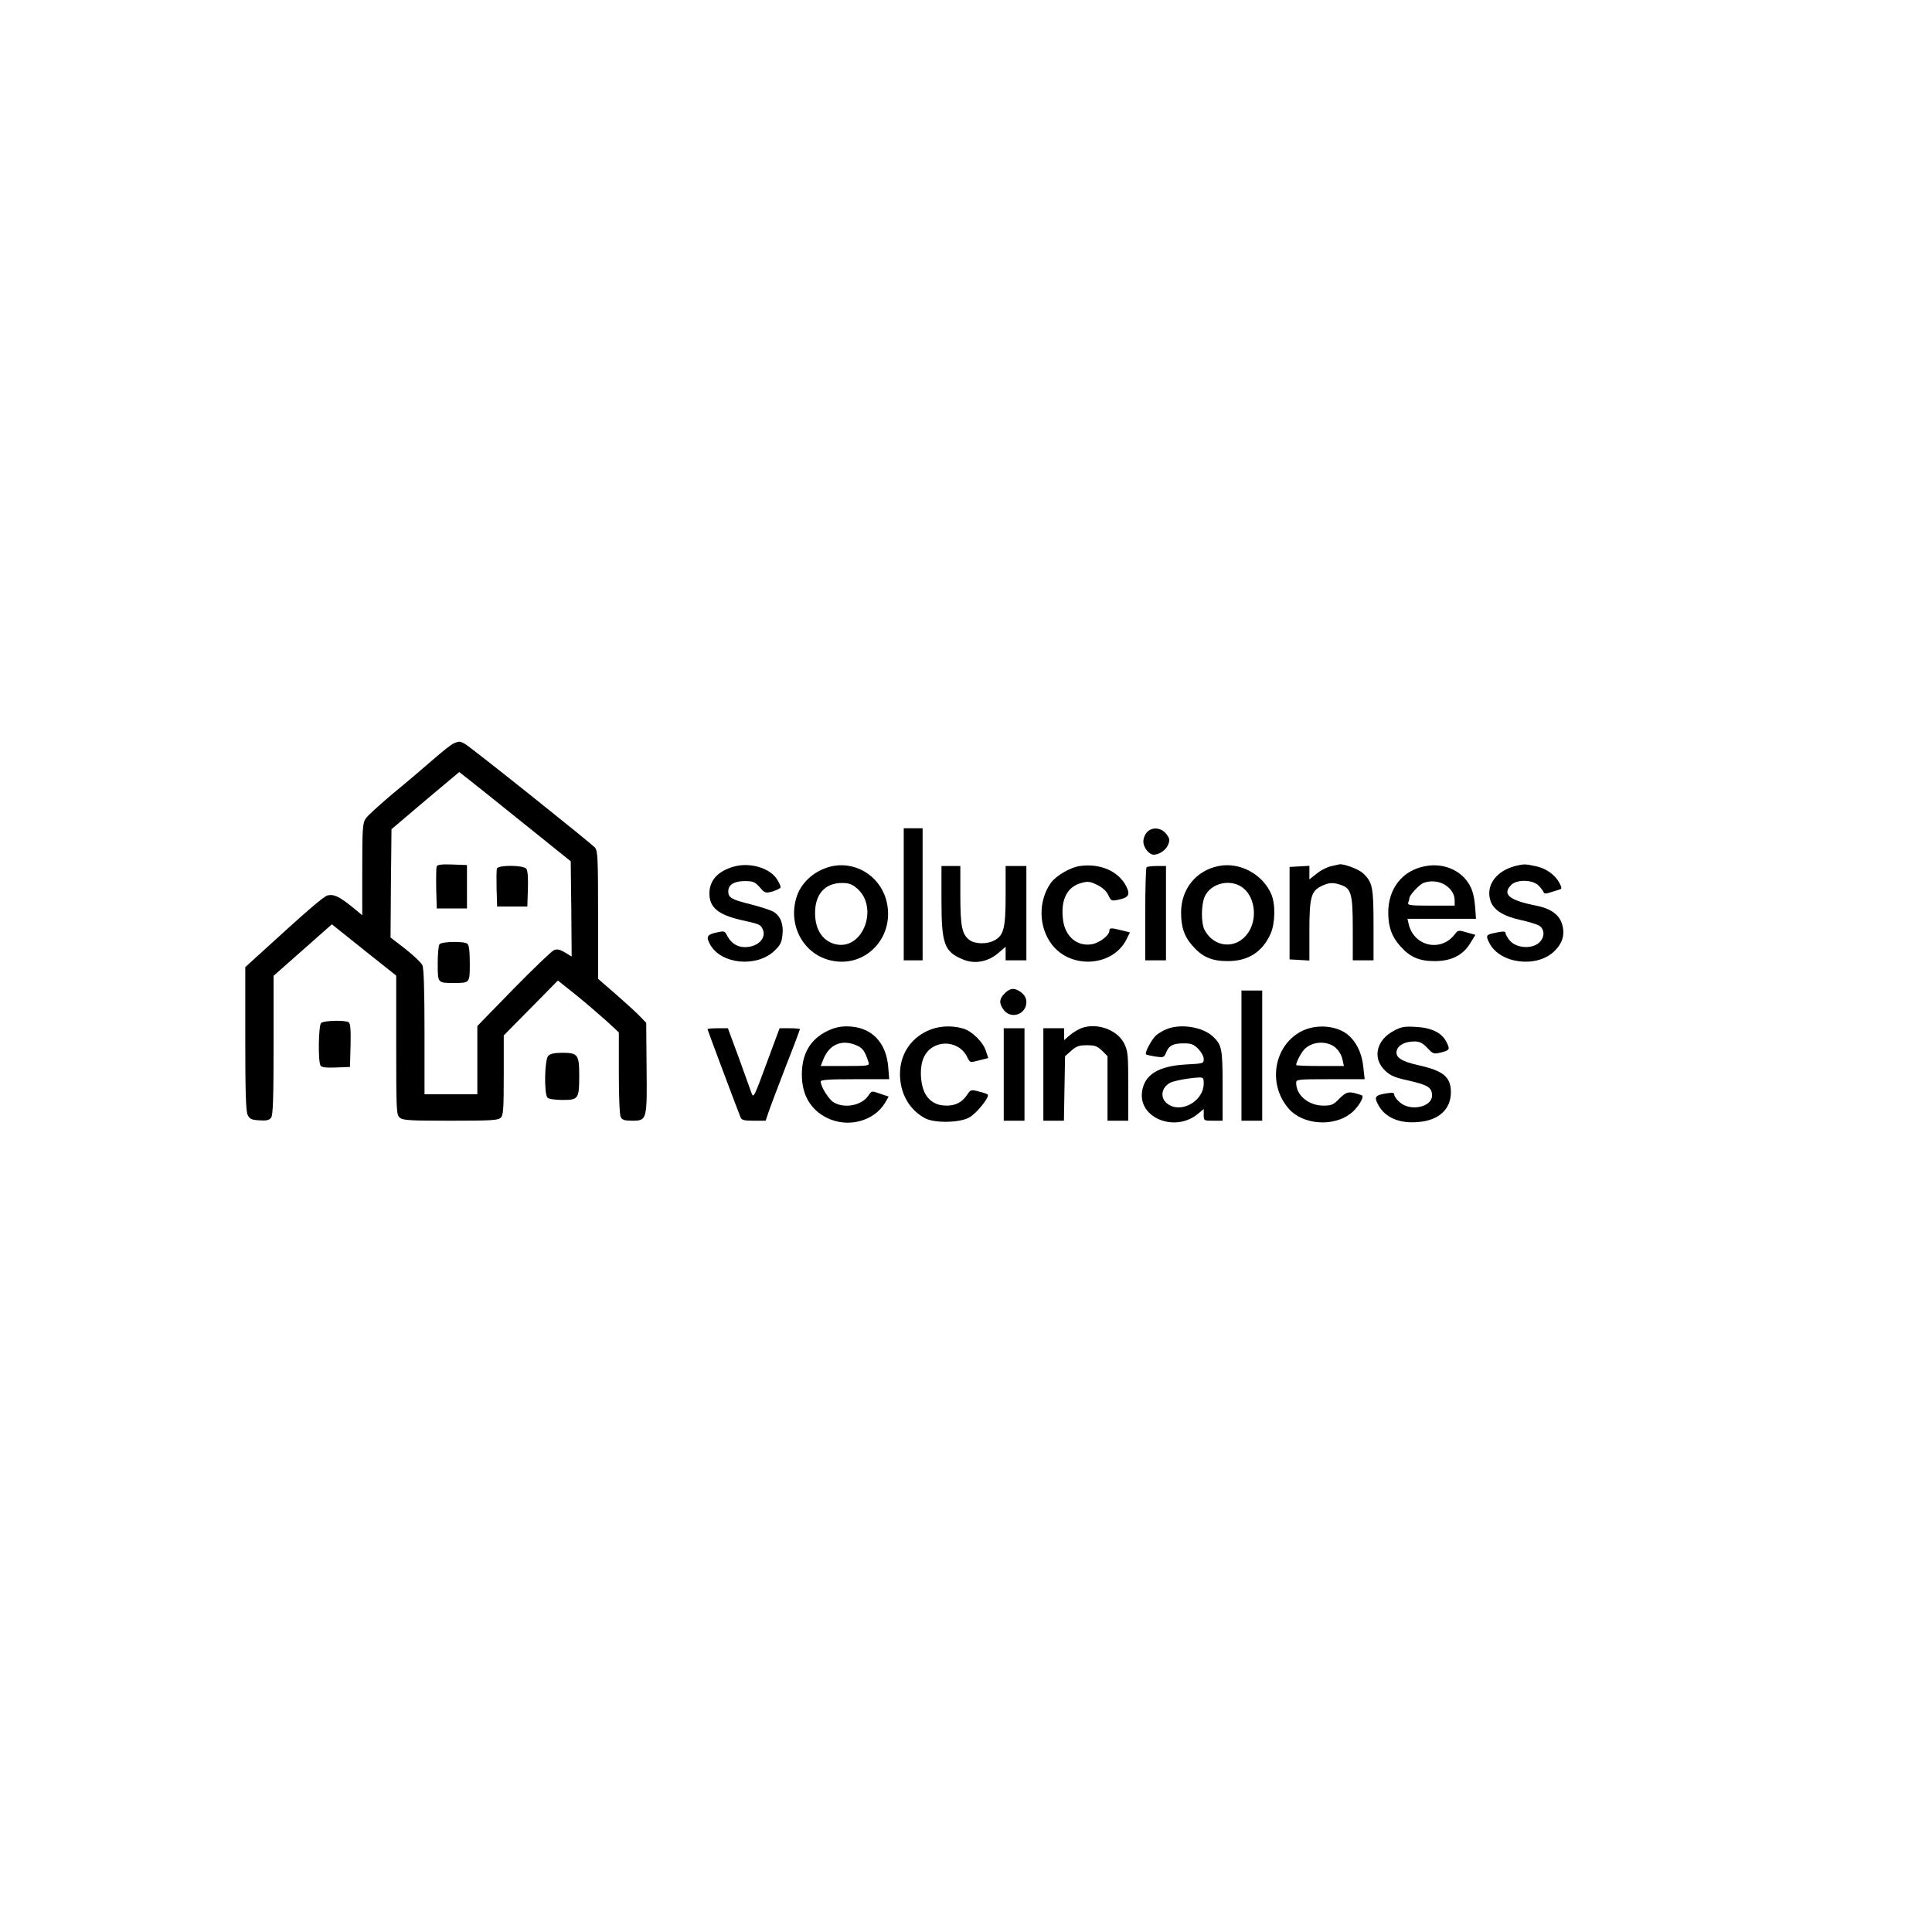
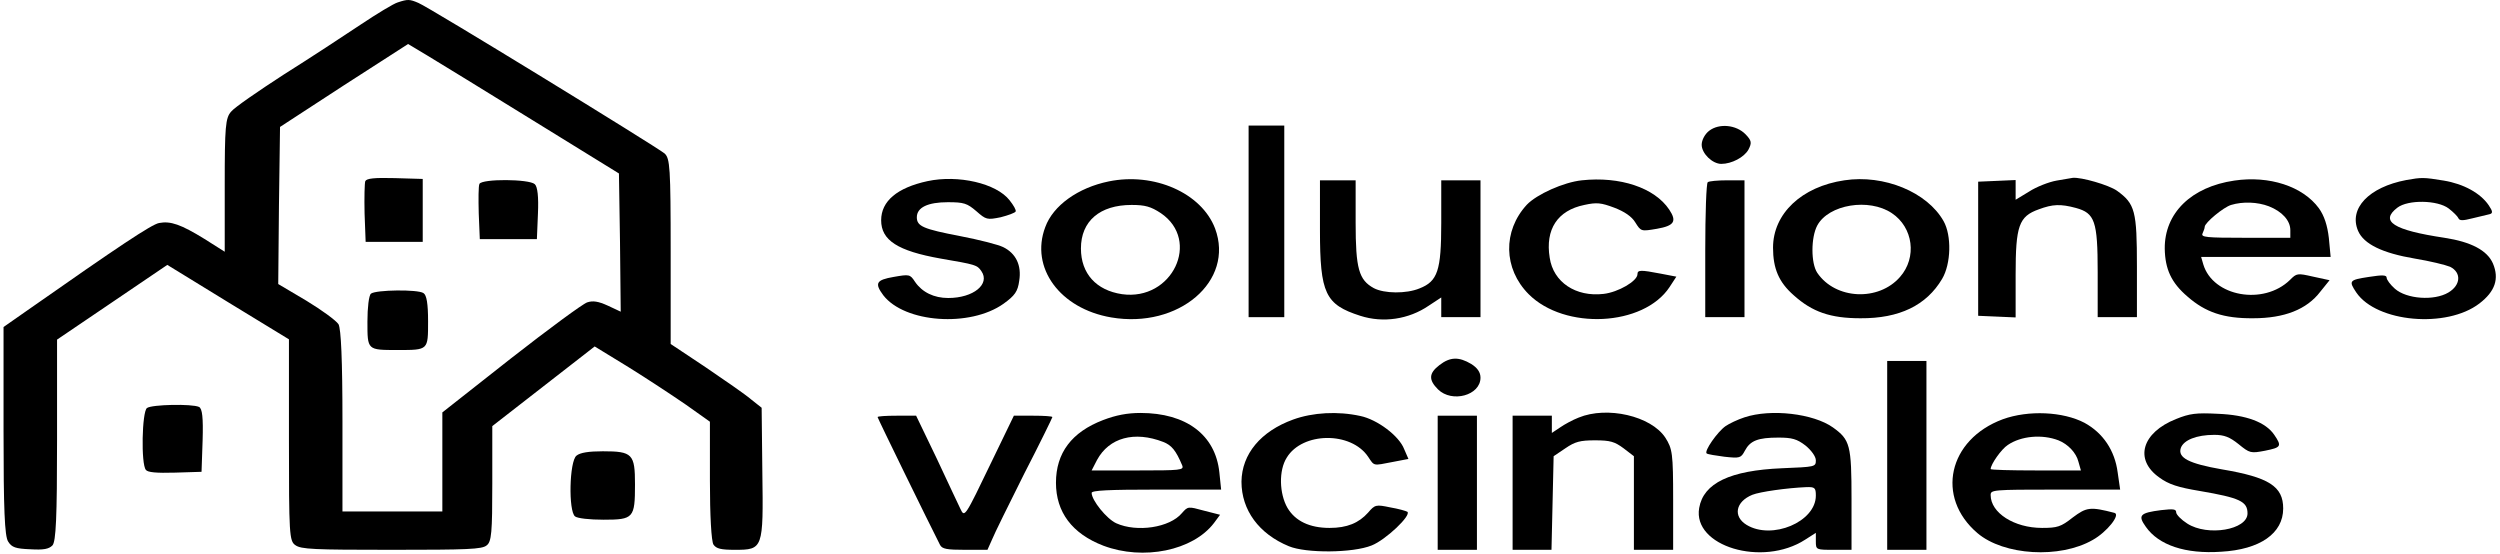
- <svg xmlns="http://www.w3.org/2000/svg" version="1.0" width="1024pt" height="1024pt" viewBox="0 0 1024 1024" preserveAspectRatio="xMidYMid meet">
-   <g transform="translate(0,1024) scale(0.1,-0.1)" fill="#000000" stroke="none">
-     <path d="M2405 6300 c-11 -4 -58 -41 -105 -82 -47 -41 -143 -123 -215 -182 -71 -60 -138 -120 -147 -135 -16 -23 -18 -55 -18 -269 l0 -243 -57 47 c-66 53 -95 66 -127 58 -21 -5 -113 -85 -368 -318 l-68 -62 0 -380 c0 -284 3 -385 13 -404 10 -21 21 -26 62 -28 38 -3 52 1 62 14 10 14 13 102 13 385 l0 367 154 136 155 137 170 -136 171 -136 0 -368 c0 -344 1 -369 18 -384 16 -15 50 -17 270 -17 214 0 253 2 266 16 14 13 16 48 16 226 l0 210 144 146 143 145 94 -75 c52 -42 124 -104 162 -138 l67 -62 0 -215 c0 -128 4 -222 10 -234 8 -15 21 -19 60 -19 79 0 80 3 77 282 l-2 237 -30 31 c-16 18 -74 70 -127 117 l-98 85 0 338 c0 307 -2 340 -17 358 -23 25 -661 535 -690 550 -25 14 -30 14 -58 2z m380 -432 l240 -193 3 -252 2 -253 -36 22 c-27 16 -42 19 -58 12 -12 -5 -108 -97 -214 -205 l-192 -197 0 -181 0 -181 -140 0 -140 0 0 330 c0 224 -4 337 -11 354 -7 14 -47 52 -90 86 l-79 61 2 287 3 287 179 152 180 151 55 -43 c31 -24 164 -131 296 -237z" />
-     <path d="M2314 5647 c-2 -7 -3 -60 -2 -118 l3 -104 80 0 80 0 0 115 0 115 -78 3 c-58 2 -79 -1 -83 -11z" />
-     <path d="M2634 5637 c-3 -8 -3 -56 -2 -108 l3 -94 80 0 80 0 3 94 c2 60 -1 98 -9 107 -16 19 -147 20 -155 1z" />
-     <path d="M2330 5236 c-6 -6 -10 -51 -10 -102 0 -105 -1 -104 85 -104 86 0 85 -1 85 105 0 64 -4 96 -13 103 -16 14 -133 12 -147 -2z" />
-     <path d="M4790 5500 l0 -350 50 0 50 0 0 350 0 350 -50 0 -50 0 0 -350z" />
-     <path d="M6081 5831 c-12 -12 -21 -34 -21 -51 0 -32 30 -70 55 -70 29 0 64 24 76 52 10 25 9 33 -8 56 -26 35 -74 41 -102 13z" />
-     <path d="M3890 5647 c-85 -24 -130 -73 -130 -143 0 -73 46 -112 167 -140 98 -22 102 -23 114 -46 25 -47 -22 -98 -93 -98 -40 0 -73 21 -93 59 -14 28 -16 28 -60 18 -49 -11 -54 -23 -29 -67 60 -101 243 -118 337 -31 32 30 40 45 44 84 7 56 -9 100 -45 123 -14 9 -68 27 -120 40 -104 26 -122 36 -122 69 0 36 31 55 87 55 45 0 54 -4 80 -33 27 -31 30 -32 68 -22 21 7 40 16 42 21 2 5 -6 23 -17 41 -37 62 -144 94 -230 70z" />
-     <path d="M4398 5646 c-86 -23 -156 -88 -178 -167 -43 -148 41 -298 185 -330 189 -42 346 133 291 325 -38 130 -171 206 -298 172z m146 -116 c113 -100 32 -322 -109 -296 -72 14 -115 75 -115 167 0 100 53 159 142 159 38 0 54 -6 82 -30z" />
-     <path d="M5724 5650 c-51 -7 -126 -51 -154 -89 -68 -96 -66 -234 5 -327 101 -132 322 -118 395 26 l19 38 -44 11 c-56 14 -65 14 -65 -2 0 -25 -54 -66 -95 -72 -78 -12 -141 43 -151 132 -13 104 22 173 97 193 35 10 47 8 84 -10 28 -14 49 -32 59 -54 16 -33 16 -33 61 -23 48 11 56 27 34 70 -41 80 -138 122 -245 107z" />
-     <path d="M6460 5650 c-120 -23 -200 -122 -200 -246 0 -76 16 -126 58 -174 52 -61 103 -84 187 -84 109 -1 185 47 229 144 25 55 27 158 4 211 -46 106 -167 171 -278 149z m133 -120 c60 -52 71 -162 23 -233 -60 -90 -181 -83 -232 15 -18 35 -18 129 0 173 32 77 145 101 209 45z" />
-     <path d="M7055 5649 c-22 -5 -57 -23 -77 -40 l-38 -30 0 36 0 36 -52 -3 -53 -3 0 -245 0 -245 53 -3 52 -3 0 156 c0 179 9 213 65 239 39 19 61 20 104 5 53 -19 61 -48 61 -234 l0 -165 55 0 55 0 0 185 c0 203 -5 229 -56 277 -23 21 -100 50 -124 47 -3 -1 -23 -5 -45 -10z" />
-     <path d="M7553 5649 c-121 -23 -196 -119 -195 -249 1 -74 18 -124 64 -175 50 -57 101 -80 184 -79 87 0 150 32 188 97 l26 42 -46 13 c-44 13 -46 13 -65 -12 -74 -94 -216 -61 -243 57 l-6 27 181 0 182 0 -5 69 c-4 46 -13 82 -28 109 -45 80 -139 120 -237 101z m97 -94 c37 -19 60 -52 60 -87 l0 -28 -126 0 c-111 0 -125 2 -120 16 3 9 6 19 6 24 0 15 53 72 74 80 33 13 74 11 106 -5z" />
-     <path d="M8035 5651 c-105 -26 -162 -104 -135 -186 16 -48 68 -81 159 -101 42 -9 86 -23 99 -30 32 -21 30 -67 -5 -94 -40 -31 -117 -24 -150 14 -13 15 -23 33 -23 40 0 10 -11 11 -50 3 -55 -11 -57 -14 -35 -57 57 -109 253 -132 345 -40 44 44 56 90 38 146 -16 48 -61 79 -136 94 -143 28 -182 60 -132 110 30 30 113 28 144 -3 13 -13 25 -29 27 -35 3 -10 12 -10 39 -1 19 6 41 13 48 15 10 3 10 10 -2 33 -23 44 -70 78 -126 90 -56 12 -62 12 -105 2z" />
-     <path d="M4990 5468 c0 -232 15 -272 113 -313 64 -27 136 -13 192 37 l35 30 0 -36 0 -36 55 0 55 0 0 250 0 250 -55 0 -55 0 0 -156 c0 -174 -10 -213 -61 -239 -37 -20 -99 -19 -128 1 -42 30 -51 71 -51 239 l0 155 -50 0 -50 0 0 -182z" />
-     <path d="M6077 5643 c-4 -3 -7 -116 -7 -250 l0 -243 55 0 55 0 0 250 0 250 -48 0 c-27 0 -52 -3 -55 -7z" />
-     <path d="M5325 4975 c-30 -30 -31 -54 -4 -89 39 -50 119 -22 119 43 0 20 -9 36 -26 50 -35 27 -59 26 -89 -4z" />
-     <path d="M6580 4645 l0 -345 55 0 55 0 0 345 0 345 -55 0 -55 0 0 -345z" />
-     <path d="M1702 4818 c-14 -14 -17 -205 -3 -226 5 -9 29 -12 82 -10 l74 3 3 114 c2 85 -1 117 -10 123 -20 12 -133 9 -146 -4z" />
-     <path d="M4382 4774 c-88 -44 -132 -120 -132 -229 0 -107 45 -186 133 -230 112 -55 251 -18 310 83 l17 30 -45 15 c-45 16 -45 16 -62 -9 -34 -53 -126 -71 -184 -37 -27 16 -69 84 -69 111 0 9 48 12 181 12 l182 0 -5 63 c-11 137 -93 217 -221 217 -37 0 -69 -8 -105 -26z m169 -80 c23 -12 35 -30 53 -86 5 -17 -5 -18 -124 -18 l-130 0 15 38 c34 82 105 107 186 66z" />
-     <path d="M4915 4776 c-91 -43 -144 -126 -145 -227 0 -104 49 -191 133 -236 48 -26 179 -25 232 3 39 20 112 110 100 123 -4 3 -25 11 -48 16 -40 11 -43 10 -62 -19 -26 -38 -59 -56 -108 -56 -56 0 -96 25 -118 73 -23 52 -25 137 -2 184 44 94 180 96 228 3 18 -35 13 -33 69 -19 l44 11 -12 36 c-14 48 -75 108 -123 121 -63 18 -133 13 -188 -13z" />
-     <path d="M5715 4783 c-16 -8 -40 -25 -52 -36 l-23 -20 0 31 0 32 -55 0 -55 0 0 -245 0 -245 54 0 55 0 3 171 3 171 33 29 c27 24 41 29 83 29 43 0 55 -5 80 -29 l29 -29 0 -171 0 -171 55 0 55 0 0 183 c0 170 -2 186 -22 227 -40 79 -163 116 -243 73z" />
-     <path d="M6180 4784 c-19 -8 -43 -23 -53 -32 -23 -21 -61 -92 -53 -100 3 -3 26 -8 50 -12 43 -6 46 -5 57 22 15 37 37 48 94 48 38 0 52 -5 76 -29 16 -17 29 -40 29 -54 0 -24 -2 -24 -95 -29 -145 -8 -220 -54 -232 -145 -19 -140 177 -217 297 -116 l30 25 0 -31 c0 -31 1 -31 50 -31 l50 0 0 185 c0 198 -4 217 -52 262 -55 51 -174 69 -248 37z m200 -286 c0 -96 -123 -163 -194 -107 -39 31 -31 85 16 110 21 11 97 25 151 28 24 1 27 -2 27 -31z" />
-     <path d="M6904 4777 c-153 -74 -189 -285 -71 -416 74 -82 231 -94 323 -25 40 29 79 93 61 99 -68 23 -78 21 -117 -17 -33 -34 -43 -38 -86 -38 -78 0 -144 55 -144 120 0 19 5 20 181 20 l182 0 -7 63 c-8 80 -41 144 -93 181 -60 41 -157 47 -229 13z m156 -77 c27 -14 50 -46 56 -78 l7 -32 -127 0 c-69 0 -126 2 -126 5 0 17 30 73 48 88 37 33 96 40 142 17z" />
-     <path d="M7390 4778 c-97 -50 -118 -149 -47 -214 26 -25 53 -36 113 -49 112 -25 134 -38 134 -82 0 -60 -112 -85 -169 -37 -17 14 -31 33 -31 41 0 12 -8 13 -42 8 -60 -10 -66 -19 -43 -61 36 -67 111 -100 211 -91 109 8 174 67 174 158 0 81 -40 114 -172 143 -92 21 -124 42 -115 78 8 29 44 48 94 48 28 0 43 -8 68 -34 31 -33 34 -34 74 -24 45 12 48 16 26 58 -24 46 -78 73 -159 77 -60 4 -78 1 -116 -19z" />
-     <path d="M3750 4785 c0 -4 141 -380 175 -467 6 -15 19 -18 70 -18 l63 0 13 38 c6 20 47 128 90 240 44 111 79 205 79 207 0 3 -24 5 -54 5 l-54 0 -62 -167 c-76 -206 -76 -206 -88 -173 -5 14 -35 96 -66 183 l-58 157 -54 0 c-30 0 -54 -2 -54 -5z" />
-     <path d="M5320 4545 l0 -245 55 0 55 0 0 245 0 245 -55 0 -55 0 0 -245z" />
-     <path d="M2906 4644 c-20 -20 -23 -203 -4 -222 7 -7 40 -12 80 -12 84 0 88 6 88 129 0 111 -7 121 -90 121 -40 0 -64 -5 -74 -16z" />
-   </g>
+ <svg xmlns="http://www.w3.org/2000/svg" width="578" height="128" viewBox="0 0 578 128" fill="none">
+   <path d="M91.961 0.555C91.053 0.808 87.177 3.149 83.3 5.744C79.424 8.338 71.505 13.527 65.567 17.261C59.711 21.058 54.184 24.855 53.442 25.804C52.122 27.259 51.957 29.284 51.957 42.826V58.204L47.256 55.23C41.812 51.876 39.42 51.053 36.781 51.559C35.049 51.876 27.46 56.938 6.428 71.683L0.819 75.606V99.653C0.819 117.625 1.066 124.016 1.891 125.219C2.716 126.548 3.623 126.864 7.005 126.991C10.139 127.18 11.294 126.927 12.119 126.105C12.944 125.219 13.191 119.65 13.191 101.741V78.517L25.893 69.911L38.678 61.241L52.7 69.847L66.804 78.454V101.741C66.804 123.51 66.886 125.092 68.289 126.041C69.608 126.991 72.413 127.117 90.558 127.117C108.209 127.117 111.426 126.991 112.499 126.105C113.653 125.282 113.818 123.067 113.818 111.803V98.514L125.696 89.275L137.49 80.099L145.244 84.845C149.533 87.503 155.471 91.426 158.606 93.578L164.132 97.501V111.107C164.132 119.207 164.462 125.155 164.957 125.915C165.616 126.864 166.689 127.117 169.905 127.117C176.421 127.117 176.504 126.927 176.256 109.272L176.092 94.274L173.617 92.312C172.297 91.173 167.513 87.883 163.142 84.909L155.059 79.53V58.141C155.059 38.713 154.894 36.625 153.657 35.486C151.76 33.904 99.137 1.63 96.745 0.681C94.683 -0.205 94.27 -0.205 91.961 0.555ZM123.304 27.892L143.099 40.105L143.346 56.052L143.511 72.062L140.542 70.67C138.315 69.658 137.078 69.468 135.758 69.911C134.768 70.227 126.85 76.049 118.107 82.883L102.271 95.35V106.804V118.258H90.724H79.176V97.375C79.176 83.2 78.846 76.049 78.269 74.973C77.691 74.087 74.392 71.683 70.846 69.531L64.329 65.671L64.495 47.509L64.742 29.348L79.506 19.729L94.353 10.173L98.889 12.894C101.446 14.413 112.416 21.184 123.304 27.892Z" fill="black" />
+   <path d="M84.455 41.877C84.29 42.32 84.207 45.674 84.29 49.344L84.537 55.926H91.136H97.734V48.648V41.371L91.301 41.181C86.517 41.055 84.785 41.244 84.455 41.877Z" fill="black" />
+   <path d="M110.849 42.51C110.601 43.016 110.601 46.054 110.684 49.344L110.931 55.293H117.53H124.128L124.376 49.344C124.541 45.547 124.293 43.143 123.633 42.573C122.314 41.371 111.509 41.308 110.849 42.51Z" fill="black" />
+   <path d="M85.775 67.886C85.28 68.266 84.95 71.113 84.95 74.341C84.95 80.985 84.867 80.922 91.961 80.922C99.054 80.922 98.972 80.985 98.972 74.277C98.972 70.227 98.642 68.202 97.899 67.759C96.58 66.873 86.929 67 85.775 67.886Z" fill="black" />
+   <path d="M288.678 51.18V73.328H292.802H296.926V51.18V29.031H292.802H288.678V51.18Z" fill="black" />
+   <path d="M395.162 30.233C394.172 30.993 393.429 32.385 393.429 33.461C393.429 35.486 395.904 37.891 397.966 37.891C400.358 37.891 403.245 36.372 404.234 34.6C405.059 33.018 404.977 32.512 403.575 31.056C401.43 28.841 397.471 28.462 395.162 30.233Z" fill="black" />
+   <path d="M214.445 41.877C207.434 43.396 203.723 46.497 203.723 50.926C203.723 55.546 207.517 58.014 217.497 59.786C225.58 61.178 225.91 61.241 226.9 62.697C228.962 65.671 225.085 68.898 219.229 68.898C215.93 68.898 213.208 67.569 211.558 65.165C210.404 63.393 210.239 63.393 206.61 64.026C202.568 64.722 202.156 65.481 204.218 68.266C209.166 74.657 224.261 75.733 232.014 70.227C234.653 68.329 235.313 67.38 235.643 64.912C236.22 61.368 234.901 58.584 231.931 57.128C230.777 56.559 226.323 55.419 222.034 54.597C213.455 52.952 211.971 52.319 211.971 50.23C211.971 47.952 214.528 46.75 219.147 46.75C222.858 46.75 223.601 47.003 225.745 48.838C227.972 50.8 228.22 50.863 231.354 50.23C233.086 49.787 234.653 49.218 234.818 48.901C234.983 48.585 234.323 47.446 233.416 46.307C230.364 42.383 221.539 40.358 214.445 41.877Z" fill="black" />
+   <path d="M256.346 41.941C249.252 43.396 243.479 47.509 241.664 52.508C238.117 61.874 245.046 71.366 256.923 73.391C272.512 76.049 285.462 64.975 280.925 52.825C277.791 44.598 266.821 39.789 256.346 41.941ZM268.388 49.281C277.708 55.609 271.027 69.658 259.398 68.012C253.459 67.126 249.912 63.266 249.912 57.444C249.912 51.116 254.284 47.383 261.625 47.383C264.759 47.383 266.078 47.762 268.388 49.281Z" fill="black" />
+   <path d="M365.716 41.687C361.509 42.13 355.323 44.915 353.014 47.319C347.405 53.394 347.57 62.127 353.426 68.012C361.757 76.365 379.985 75.48 386.006 66.367L387.573 63.962L383.944 63.266C379.325 62.38 378.583 62.38 378.583 63.393C378.583 64.975 374.129 67.569 370.747 67.949C364.314 68.709 359.117 65.228 358.293 59.596C357.22 53.015 360.107 48.648 366.293 47.383C369.18 46.75 370.17 46.876 373.222 48.016C375.531 48.901 377.263 50.041 378.088 51.433C379.408 53.521 379.408 53.521 383.119 52.888C387.078 52.192 387.738 51.18 385.924 48.459C382.542 43.396 374.541 40.738 365.716 41.687Z" fill="black" />
+   <path d="M426.422 41.687C416.524 43.143 409.926 49.408 409.926 57.255C409.926 62.064 411.245 65.228 414.71 68.266C418.999 72.126 423.205 73.581 430.134 73.581C439.124 73.644 445.393 70.607 449.022 64.469C451.084 60.988 451.249 54.47 449.352 51.116C445.558 44.408 435.577 40.295 426.422 41.687ZM437.392 49.281C442.341 52.572 443.248 59.533 439.289 64.026C434.34 69.721 424.36 69.278 420.153 63.076C418.669 60.862 418.669 54.913 420.153 52.129C422.793 47.256 432.113 45.737 437.392 49.281Z" fill="black" />
+   <path d="M475.498 41.751C473.684 42.067 470.797 43.206 469.147 44.282L466.013 46.18V43.902V41.624L461.724 41.814L457.352 42.004V57.508V73.012L461.724 73.201L466.013 73.391V63.519C466.013 52.192 466.755 50.041 471.374 48.395C474.591 47.193 476.406 47.13 479.952 48.079C484.324 49.281 484.984 51.116 484.984 62.887V73.328H489.52H494.057V61.621C494.057 48.775 493.644 47.13 489.438 44.092C487.541 42.763 481.189 40.928 479.21 41.118C478.962 41.181 477.313 41.434 475.498 41.751Z" fill="black" />
+   <path d="M516.574 41.751C506.594 43.206 500.408 49.281 500.49 57.508C500.573 62.191 501.975 65.355 505.769 68.582C509.893 72.189 514.1 73.644 520.945 73.581C528.121 73.581 533.318 71.556 536.452 67.443L538.596 64.785L534.802 63.962C531.173 63.14 531.008 63.14 529.441 64.722C523.337 70.67 511.625 68.582 509.398 61.115L508.903 59.406H523.832H538.844L538.431 55.04C538.102 52.129 537.359 49.851 536.122 48.142C532.41 43.08 524.657 40.548 516.574 41.751ZM524.575 47.699C527.626 48.901 529.524 50.99 529.524 53.205V54.977H519.131C509.975 54.977 508.821 54.85 509.233 53.964C509.481 53.394 509.728 52.762 509.728 52.445C509.728 51.496 514.1 47.889 515.832 47.383C518.554 46.56 521.935 46.687 524.575 47.699Z" fill="black" />
+   <path d="M556.33 41.624C547.669 43.269 542.968 48.205 545.195 53.394C546.515 56.432 550.804 58.52 558.309 59.786C561.774 60.355 565.403 61.241 566.475 61.684C569.115 63.013 568.95 65.924 566.063 67.633C562.763 69.594 556.412 69.151 553.691 66.747C552.618 65.797 551.793 64.659 551.793 64.216C551.793 63.583 550.886 63.519 547.669 64.026C543.133 64.722 542.968 64.912 544.783 67.633C549.484 74.53 565.65 75.986 573.239 70.164C576.868 67.38 577.858 64.469 576.373 60.925C575.053 57.887 571.342 55.926 565.155 54.976C553.361 53.205 550.144 51.18 554.268 48.016C556.742 46.117 563.588 46.244 566.145 48.205C567.217 49.028 568.207 50.041 568.372 50.42C568.62 51.053 569.362 51.053 571.589 50.483C573.156 50.104 574.971 49.661 575.548 49.534C576.373 49.344 576.373 48.901 575.383 47.446C573.486 44.662 569.609 42.51 564.99 41.751C560.372 40.991 559.877 40.991 556.33 41.624Z" fill="black" />
+   <path d="M305.175 53.205C305.175 67.886 306.412 70.417 314.495 73.012C319.774 74.72 325.712 73.834 330.331 70.67L333.218 68.772V71.05V73.328H337.755H342.291V57.508V41.687H337.755H333.218V51.559C333.218 62.57 332.393 65.038 328.187 66.683C325.135 67.949 320.021 67.886 317.629 66.62C314.165 64.722 313.423 62.127 313.423 51.496V41.687H309.299H305.175V53.205Z" fill="black" />
+   <path d="M394.832 42.13C394.502 42.32 394.254 49.471 394.254 57.951V73.328H398.791H403.327V57.508V41.687H399.368C397.141 41.687 395.079 41.877 394.832 42.13Z" fill="black" />
+   <path d="M332.806 84.402C330.331 86.301 330.249 87.819 332.476 90.034C335.693 93.198 342.291 91.426 342.291 87.313C342.291 86.047 341.549 85.035 340.147 84.149C337.26 82.441 335.28 82.504 332.806 84.402Z" fill="black" />
+   <path d="M436.32 105.285V127.117H440.856H445.393V105.285V83.453H440.856H436.32V105.285Z" fill="black" />
+   <path d="M33.976 94.337C32.822 95.223 32.574 107.31 33.729 108.639C34.141 109.209 36.121 109.398 40.492 109.272L46.596 109.082L46.843 101.868C47.008 96.489 46.761 94.464 46.019 94.084C44.369 93.325 35.049 93.515 33.976 94.337Z" fill="black" />
+   <path d="M255.026 97.122C247.768 99.906 244.139 104.716 244.139 111.613C244.139 118.384 247.85 123.384 255.109 126.168C264.346 129.648 275.811 127.307 280.678 120.916L282.08 119.017L278.368 118.068C274.657 117.055 274.657 117.055 273.254 118.637C270.45 121.991 262.862 123.13 258.078 120.979C255.851 119.966 252.387 115.663 252.387 113.955C252.387 113.385 256.346 113.195 267.316 113.195H282.327L281.915 109.209C281.008 100.539 274.244 95.477 263.687 95.477C260.635 95.477 257.995 95.983 255.026 97.122ZM268.965 102.184C270.862 102.944 271.852 104.083 273.337 107.626C273.749 108.702 272.924 108.766 263.109 108.766H252.387L253.624 106.361C256.428 101.172 262.284 99.59 268.965 102.184Z" fill="black" />
+   <path d="M298.988 96.995C291.483 99.716 287.111 104.969 287.029 111.36C287.029 117.941 291.07 123.447 297.999 126.294C301.958 127.94 312.763 127.876 317.134 126.105C320.351 124.839 326.372 119.144 325.382 118.321C325.053 118.131 323.32 117.625 321.423 117.308C318.124 116.612 317.877 116.676 316.31 118.511C314.165 120.915 311.443 122.055 307.402 122.055C302.783 122.055 299.483 120.473 297.669 117.435C295.772 114.144 295.607 108.765 297.504 105.791C301.133 99.843 312.35 99.716 316.31 105.601C317.794 107.816 317.382 107.69 322.001 106.804L325.63 106.108L324.64 103.83C323.485 100.792 318.454 96.995 314.495 96.172C309.299 95.033 303.525 95.35 298.988 96.995Z" fill="black" />
+   <path d="M364.973 96.552C363.654 97.058 361.674 98.134 360.684 98.83L358.787 100.096V98.134V96.109H354.251H349.714V111.613V127.117H354.168H358.705L358.952 116.296L359.2 105.475L361.922 103.64C364.149 102.121 365.303 101.805 368.768 101.805C372.314 101.805 373.304 102.121 375.366 103.64L377.758 105.475V116.296V127.117H382.295H386.831V115.537C386.831 104.779 386.666 103.766 385.016 101.172C381.717 96.172 371.572 93.831 364.973 96.552Z" fill="black" />
+   <path d="M403.327 96.489C401.76 96.995 399.781 97.944 398.956 98.514C397.059 99.843 393.924 104.336 394.584 104.842C394.832 105.032 396.729 105.348 398.708 105.601C402.255 105.981 402.502 105.918 403.41 104.209C404.647 101.868 406.461 101.172 411.163 101.172C414.297 101.172 415.452 101.488 417.431 103.007C418.751 104.083 419.823 105.538 419.823 106.424C419.823 107.943 419.658 107.943 411.988 108.259C400.028 108.765 393.842 111.676 392.852 117.435C391.285 126.294 407.451 131.167 417.349 124.776L419.823 123.194V125.155C419.823 127.117 419.906 127.117 423.948 127.117H428.072V115.41C428.072 102.88 427.742 101.678 423.783 98.83C419.246 95.603 409.431 94.464 403.327 96.489ZM419.823 114.587C419.823 120.662 409.678 124.902 403.822 121.358C400.605 119.397 401.265 115.979 405.142 114.397C406.874 113.701 413.142 112.815 417.596 112.626C419.576 112.562 419.823 112.752 419.823 114.587Z" fill="black" />
+   <path d="M463.044 96.932C450.424 101.615 447.455 114.967 457.187 123.257C463.291 128.446 476.241 129.205 483.829 124.839C487.128 123.004 490.345 118.954 488.86 118.574C483.251 117.118 482.427 117.245 479.21 119.65C476.488 121.801 475.663 122.054 472.117 122.054C465.683 122.054 460.239 118.574 460.239 114.461C460.239 113.258 460.652 113.195 475.168 113.195H490.18L489.603 109.208C488.943 104.146 486.221 100.096 481.932 97.754C476.983 95.16 468.982 94.78 463.044 96.932ZM475.911 101.804C478.138 102.69 480.035 104.715 480.53 106.74L481.107 108.765H470.632C464.941 108.765 460.239 108.639 460.239 108.449C460.239 107.373 462.714 103.829 464.198 102.88C467.25 100.792 472.117 100.349 475.911 101.804Z" fill="black" />
+   <path d="M503.13 96.868C495.129 100.032 493.397 106.297 499.253 110.411C501.397 111.993 503.624 112.689 508.573 113.511C517.811 115.093 519.626 115.916 519.626 118.7C519.626 122.497 510.388 124.079 505.686 121.042C504.284 120.156 503.13 118.954 503.13 118.447C503.13 117.688 502.47 117.625 499.665 117.941C494.716 118.574 494.222 119.143 496.119 121.801C499.088 126.041 505.274 128.129 513.522 127.56C522.513 127.054 527.874 123.32 527.874 117.561C527.874 112.436 524.575 110.347 513.687 108.512C506.099 107.183 503.459 105.854 504.202 103.576C504.862 101.741 507.831 100.539 511.955 100.539C514.264 100.539 515.502 101.045 517.564 102.69C520.121 104.779 520.368 104.842 523.667 104.209C527.379 103.45 527.626 103.197 525.812 100.539C523.832 97.628 519.378 95.919 512.697 95.666C507.748 95.413 506.264 95.603 503.13 96.868Z" fill="black" />
+   <path d="M202.898 96.426C202.898 96.679 214.528 120.473 217.332 125.978C217.827 126.927 218.899 127.117 223.106 127.117H228.302L229.374 124.712C229.869 123.447 233.251 116.612 236.798 109.525C240.427 102.501 243.314 96.552 243.314 96.426C243.314 96.236 241.334 96.109 238.86 96.109H234.406L229.292 106.677C223.023 119.713 223.023 119.713 222.034 117.625C221.621 116.739 219.147 111.55 216.59 106.044L211.806 96.109H207.352C204.877 96.109 202.898 96.236 202.898 96.426Z" fill="black" />
+   <path d="M332.393 111.613V127.117H336.93H341.466V111.613V96.109H336.93H332.393V111.613Z" fill="black" />
+   <path d="M133.284 105.348C131.634 106.614 131.387 118.194 132.954 119.397C133.531 119.84 136.253 120.156 139.552 120.156C146.481 120.156 146.811 119.776 146.811 111.993C146.811 104.969 146.233 104.336 139.387 104.336C136.088 104.336 134.109 104.652 133.284 105.348Z" fill="black" />
</svg>
